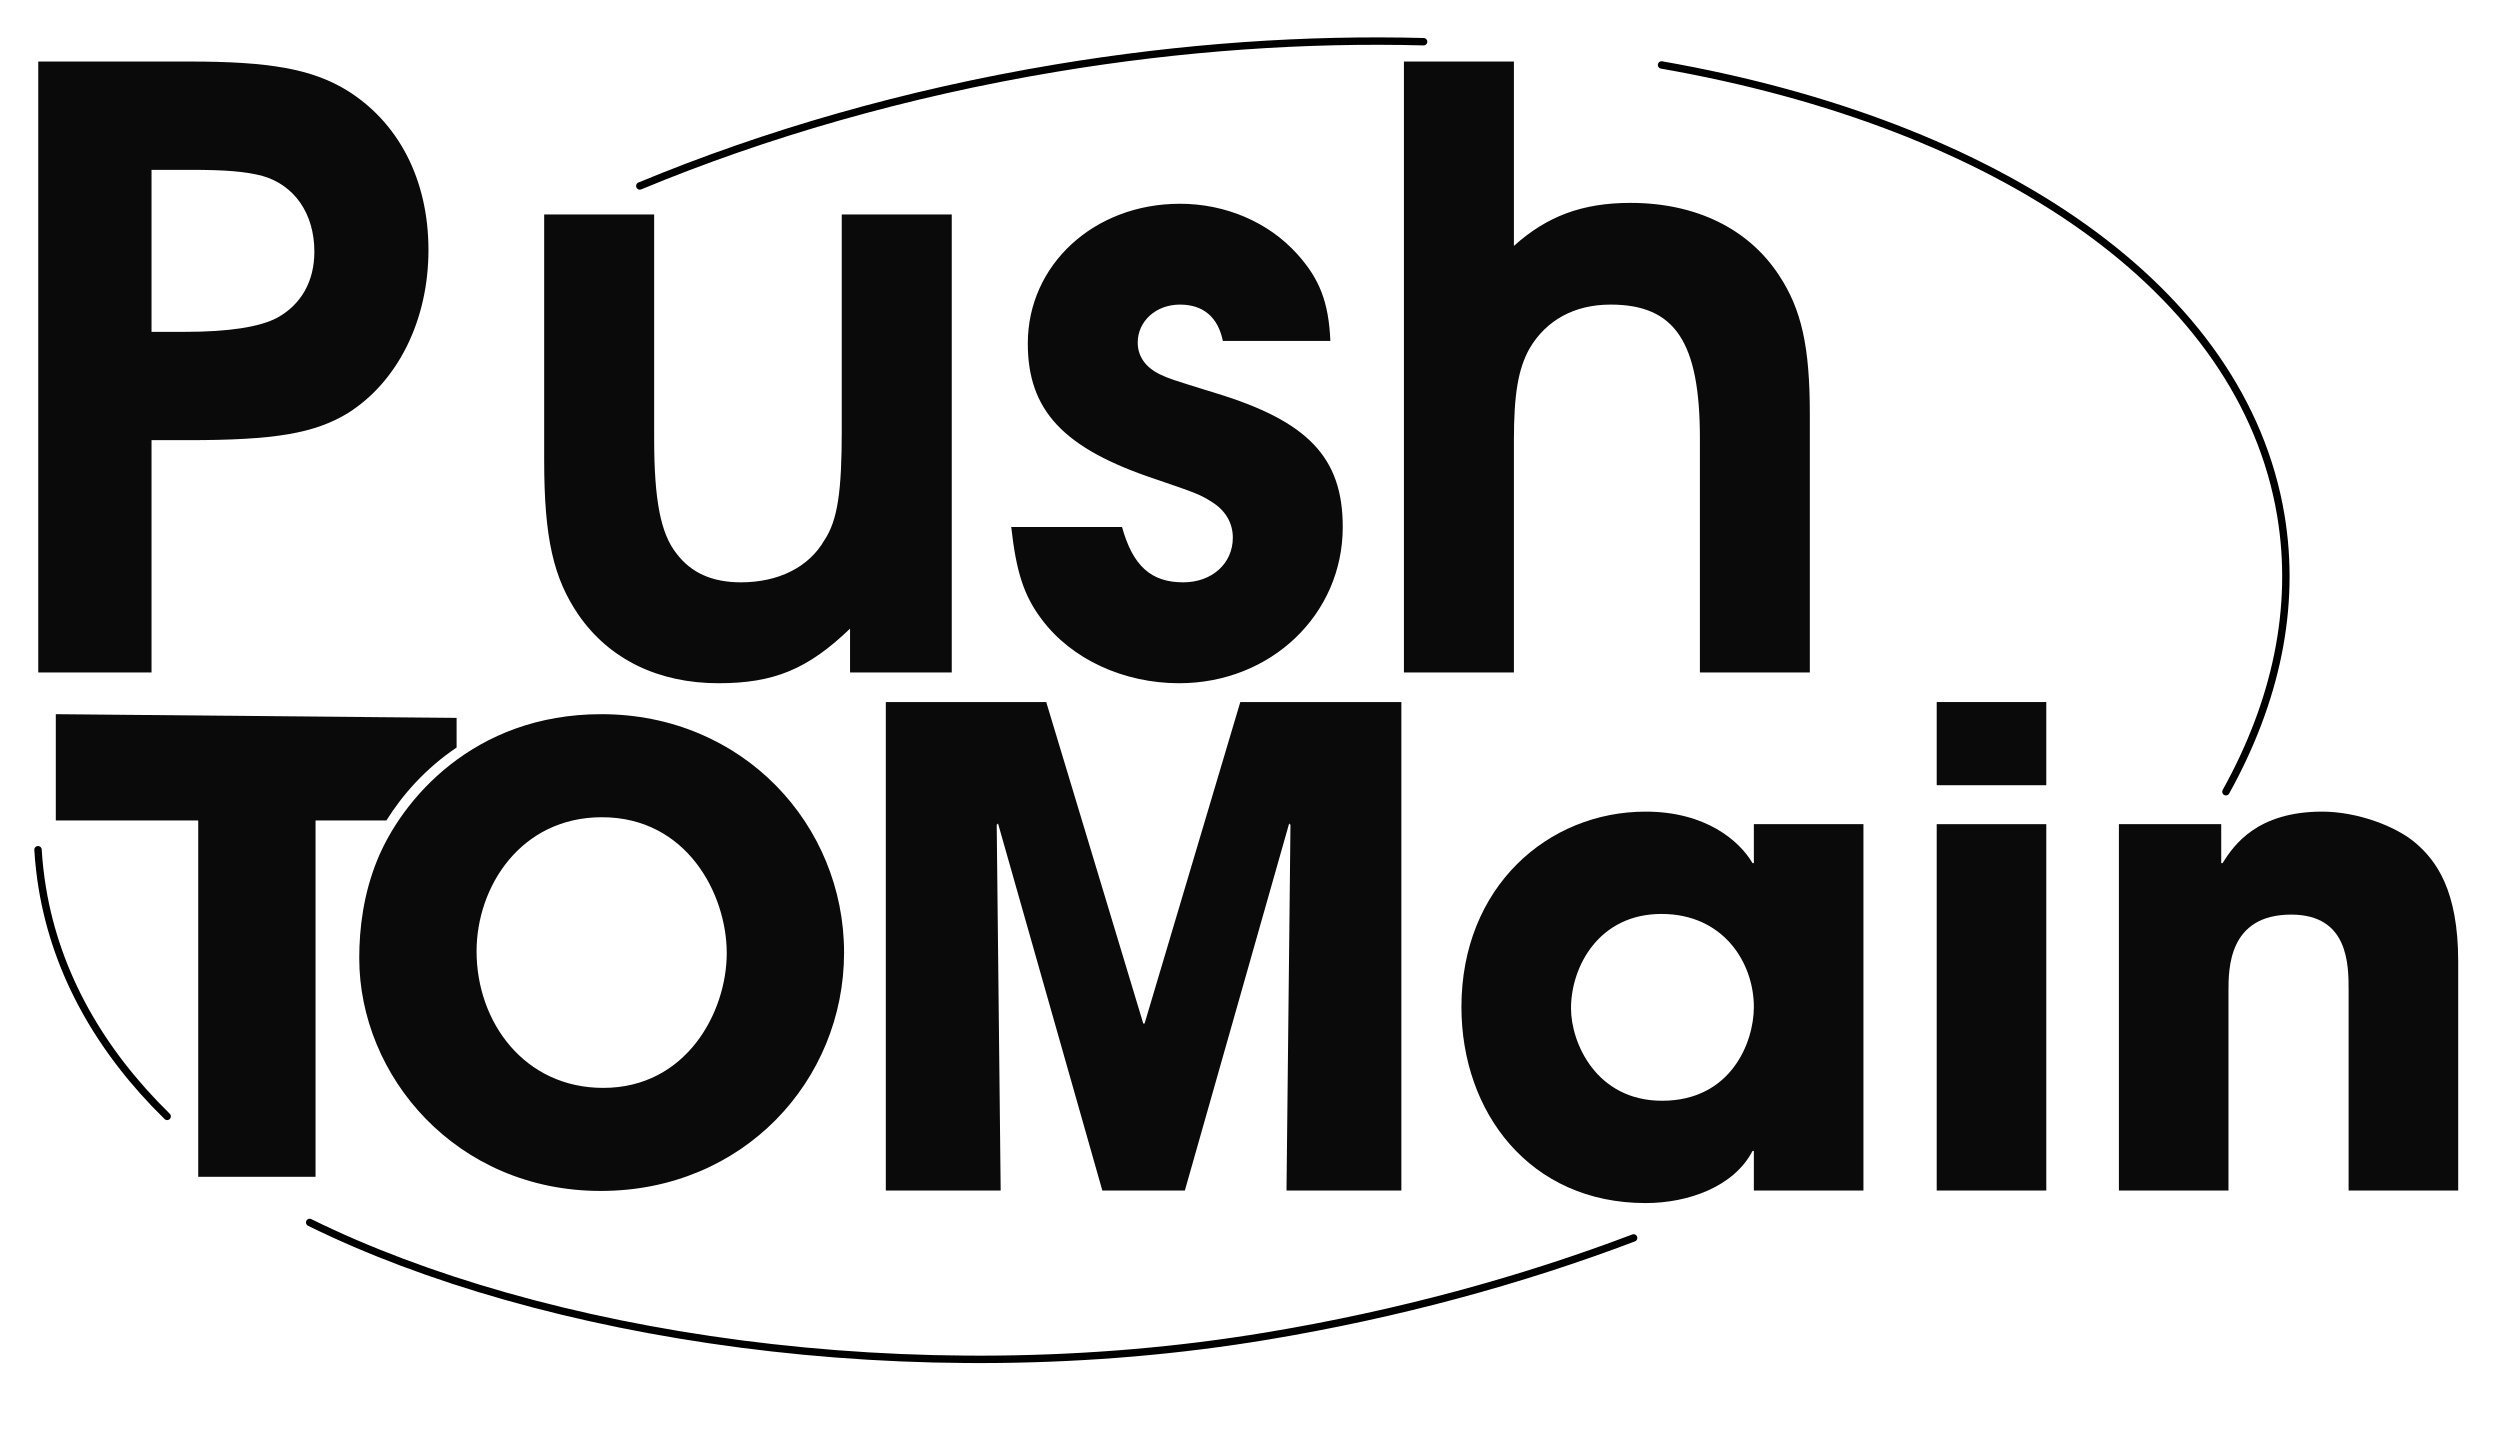
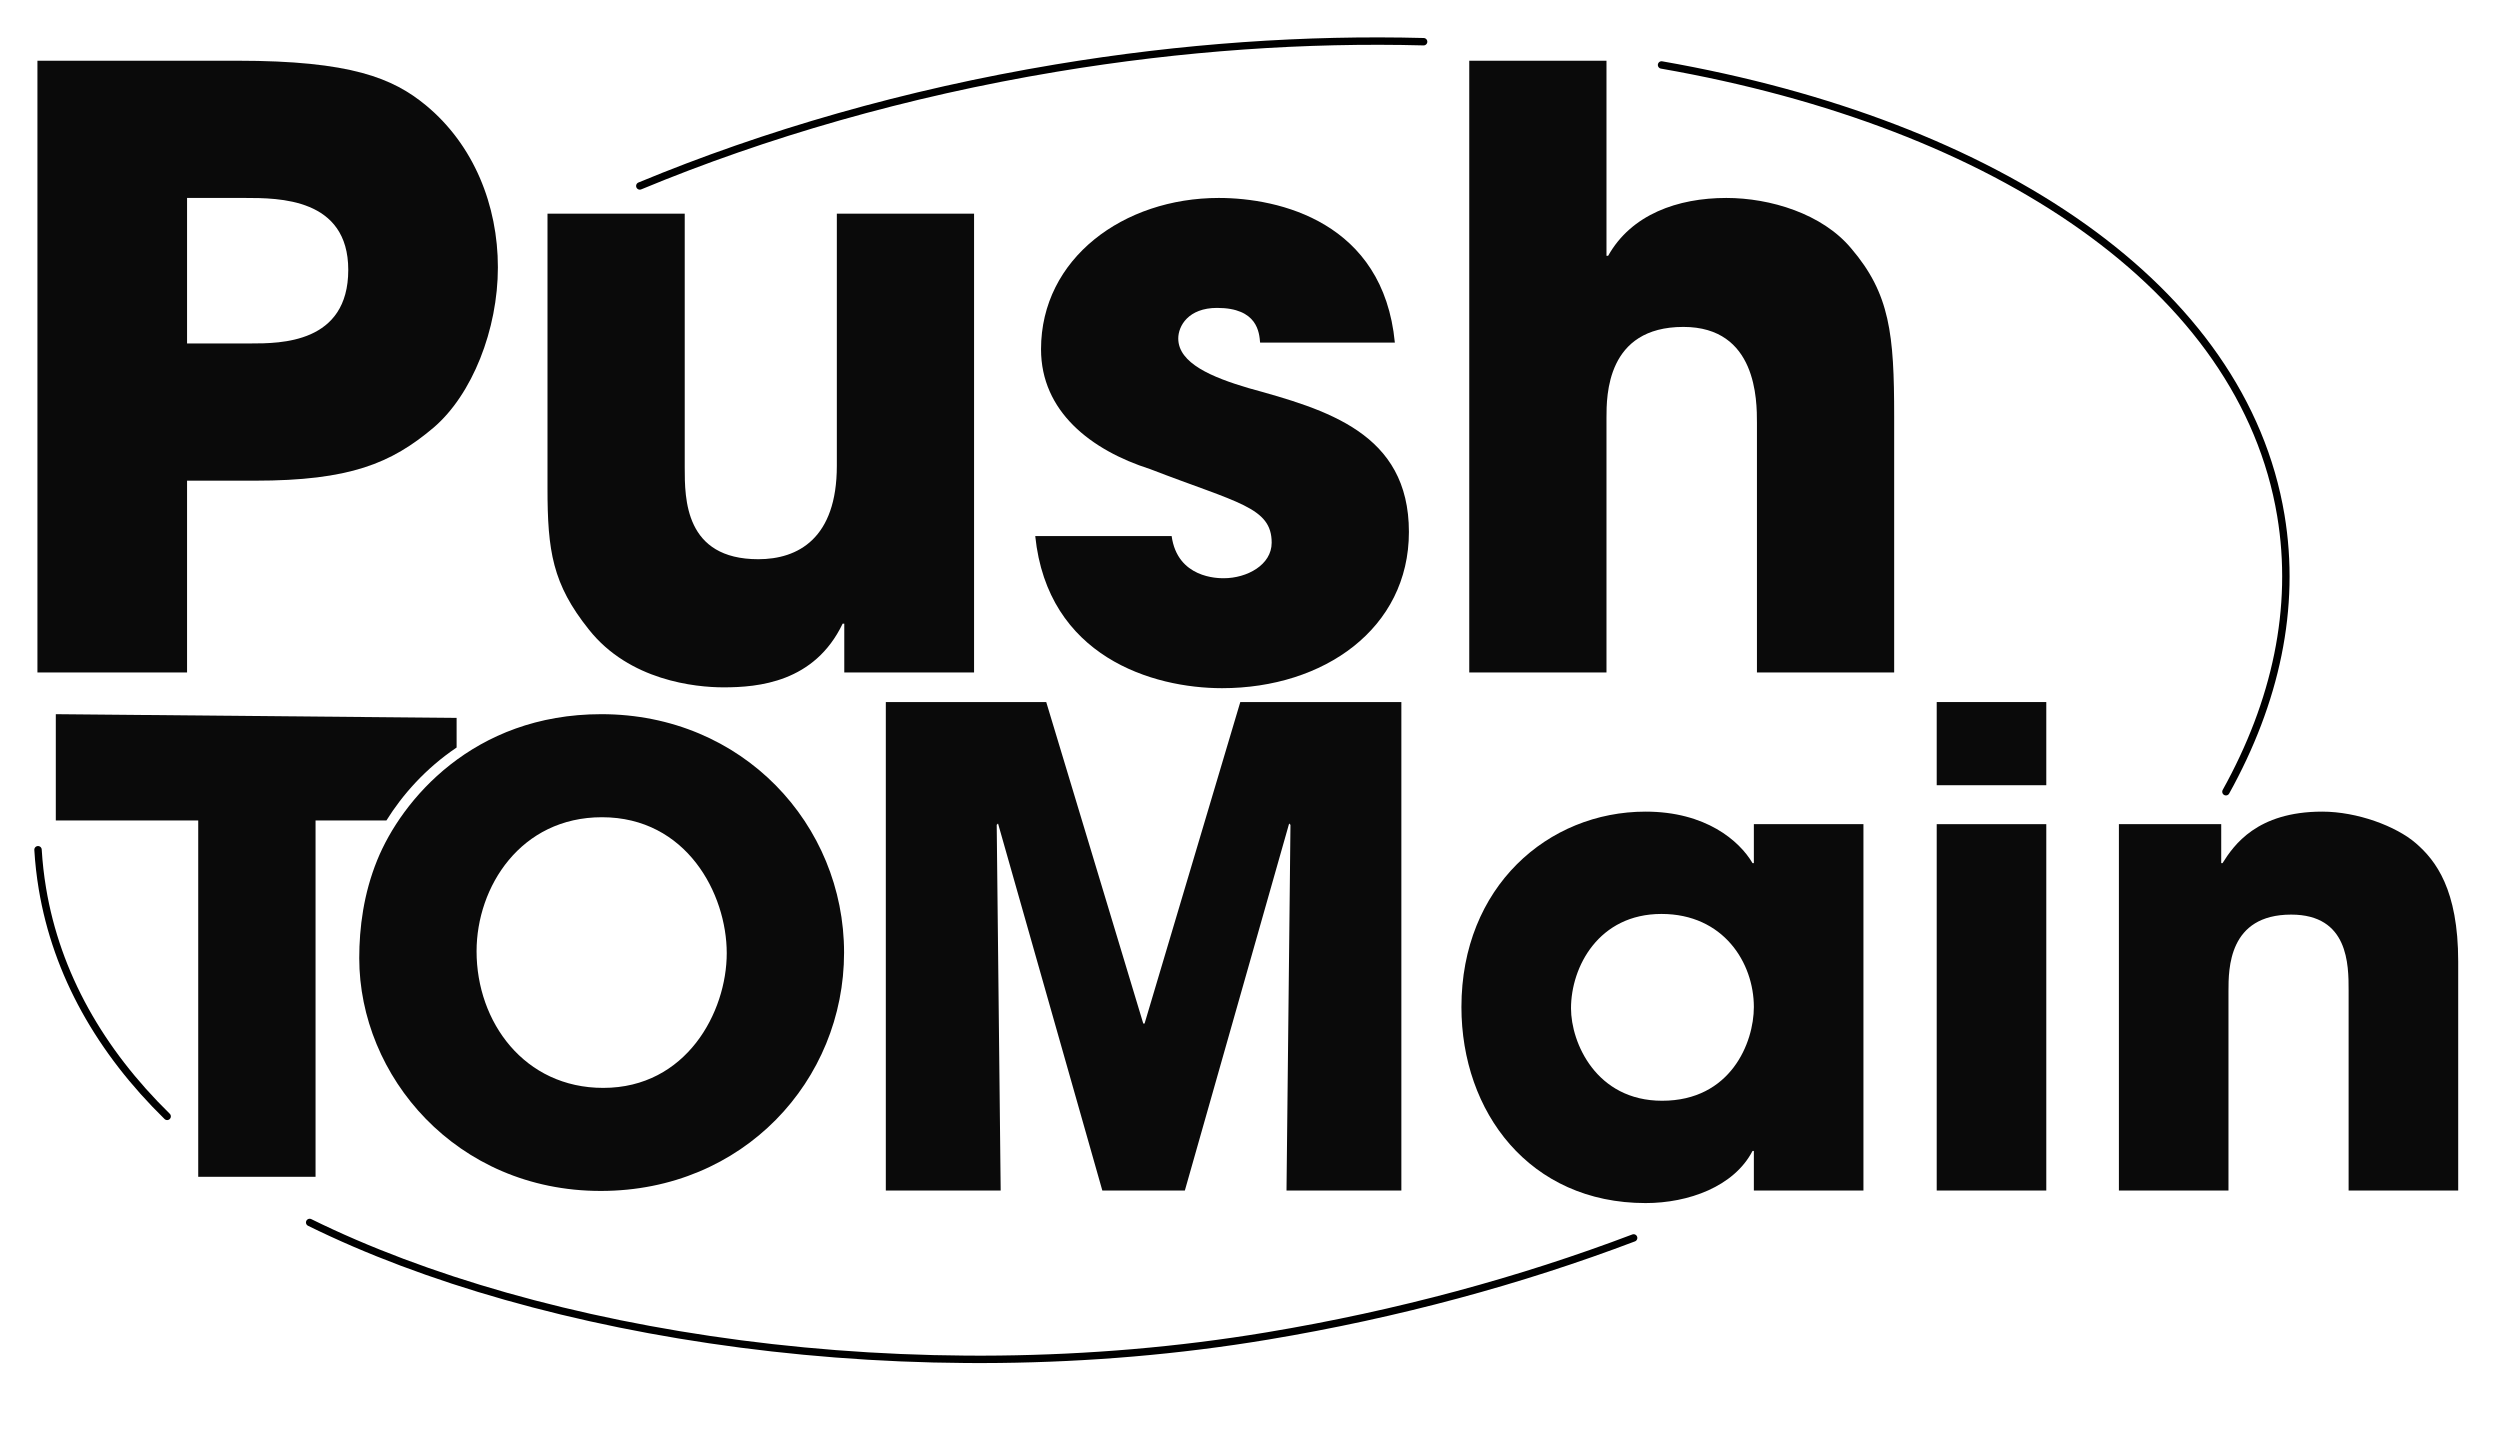
<svg xmlns="http://www.w3.org/2000/svg" width="648" height="372" viewBox="142 309 648 372" version="1.1" xml:space="preserve" style="fill-rule:evenodd;clip-rule:evenodd;stroke-linecap:round;stroke-linejoin:round;stroke-miterlimit:1.5;">
  <g transform="matrix(1,0,0,1,-3921,0)">
    <g id="Artboard17" transform="matrix(1,0,0,1,-0.866028,0)">
      <rect x="3921.866" y="0" width="930.866" height="981" style="fill:none;" />
      <g transform="matrix(1,0,0,1,-27.32169,0)">
        <g transform="matrix(1.032562,0,0,1.032562,3967.276,142.4918)">
          <path d="M161.963,441.498C145.188,425.067 134.233,405.823 130.65,384.334C130.108,381.083 129.742,377.825 129.548,374.565M530.089,472.008C501.821,482.733 470.895,491.16 438.135,496.622C348.595,511.552 255.372,496.549 197.739,468.125M537.097,177.563C621.542,192.352 683.039,233.58 692.554,290.645C696.43,313.89 691.295,337.447 678.772,360.002M280.615,207.935C312.175,194.834 347.411,184.636 385.069,178.357C416.867,173.055 447.938,170.957 477.369,171.728" style="fill:none;stroke:black;stroke-width:1.86px;" />
        </g>
        <g transform="matrix(1.032562,0,0,1.032562,3967.276,142.4918)">
-           <text x="115.496px" y="330.065px" style="font-family:'AvantGarde-Bold', 'ITC Avant Garde Gothic';font-weight:700;font-size:207.52px;fill:rgb(10,10,10);">P<tspan x="245.404px 374.897px 476.374px " y="330.065px 330.065px 330.065px ">ush</tspan>
-           </text>
+           <g style="fill:rgb(10,10,10);fill-rule:nonzero;">
+             <path d="M129.4 330.065H166.961V281.92H183.978C207.842 281.92 218.218 277.562 228.802 268.639C238.555 260.338 244.988 243.944 244.988 228.38C244.988 212.816 238.97 197.667 226.934 187.706C218.633 180.858 208.05 176.5 179.62 176.5H129.4ZM166.961 210.949H181.487C189.996 210.949 207.427 210.949 207.427 229.003C207.427 247.472 190.411 247.472 182.94 247.472H166.961Z" />
+             <path d="M364.52 214.891H330.072V278.185C330.072 296.447 320.319 301.635 310.358 301.635C291.888 301.635 291.888 286.486 291.888 278.6V214.891H257.44V283.788C257.44 299.56 258.685 307.86 267.816 319.274C277.985 332.14 294.586 333.8 301.642 333.8C310.358 333.8 324.469 332.555 331.525 317.821H331.94V330.065H364.52Z" />
+             <path d="M470.149 247.265C467.243 216.967 441.096 210.949 425.947 210.949C402.082 210.949 381.33 226.097 381.33 248.925C381.33 264.489 393.781 274.242 408.723 279.015C430.72 287.523 439.228 288.561 439.228 297.484C439.228 303.087 433.003 306.408 427.192 306.408C425.739 306.408 415.571 306.408 414.118 295.824H379.877C382.99 326.122 409.345 334.008 426.777 334.008C452.302 334.008 473.677 319.066 473.677 294.787C473.677 269.884 452.925 264.074 433.418 258.678C424.287 255.98 415.778 252.453 415.778 246.227C415.778 243.114 418.269 238.549 425.532 238.549C435.7 238.549 436.115 244.774 436.323 247.265Z" />
+             <path d="M488.825 330.065H523.274V266.149C523.274 260.546 523.274 243.322 542.573 243.322C561.042 243.322 561.042 261.791 561.042 267.394V330.065H595.49V265.734C595.49 245.189 594.453 235.021 584.699 223.607C577.436 214.891 564.362 210.949 553.364 210.949C541.12 210.949 529.499 215.099 523.689 225.475H523.274V176.5H488.825Z" />
+           </g>
        </g>
        <g transform="matrix(1.032562,0,0,1.032562,3935.226,-245.5906)">
          <path d="M248.045,743.059L230.255,743.059L230.255,832.506L200.802,832.506L200.802,743.059L165.052,743.059L165.052,716.379L265.665,717.309L265.665,724.75C257.841,730.02 252.017,736.677 248.045,743.059Z" style="fill:rgb(10,10,10);fill-rule:nonzero;" />
        </g>
        <g transform="matrix(1.032562,0,0,1.032562,3920.163,-244.1758)">
          <path d="M260.33,751.63C256.902,760.044 255.811,768.615 255.811,776.251C255.811,805.859 280.121,834.688 316.429,834.688C352.271,834.688 377.515,806.95 377.515,774.848C377.515,742.747 352.115,715.009 316.585,715.009C284.328,715.009 266.407,736.67 260.33,751.63ZM285.263,774.537C285.263,758.33 296.327,740.877 316.741,740.877C337.934,740.877 348.063,760.044 348.063,775.004C348.063,789.808 337.934,808.82 317.053,808.82C297.262,808.82 285.263,792.302 285.263,774.537Z" style="fill:rgb(10,10,10);fill-rule:nonzero;" />
        </g>
        <g transform="matrix(1.931981,0,0,1.931981,3796.906,-540.6517)">
          <path d="M271.165,599.507L286.575,599.507L286.043,550.444L286.221,550.267L300.213,599.507L311.284,599.507L325.276,550.267L325.454,550.444L324.922,599.507L340.332,599.507L340.332,533.971L318.723,533.971L305.881,577.101L305.704,577.101L292.686,533.971L271.165,533.971L271.165,599.507Z" style="fill:rgb(10,10,10);fill-rule:nonzero;" />
        </g>
        <g transform="matrix(1.931981,0,0,1.931981,3796.906,-540.6517)">
          <path d="M402.325,550.355L387.624,550.355L387.624,555.581L387.447,555.581C385.676,552.57 381.159,548.673 373.1,548.673C359.993,548.673 348.391,558.769 348.391,574.887C348.391,588.968 357.513,601.19 373.1,601.19C378.856,601.19 384.967,598.976 387.447,594.194L387.624,594.194L387.624,599.507L402.325,599.507L402.325,550.355ZM363.092,575.064C363.092,569.485 366.812,562.4 375.225,562.4C383.55,562.4 387.624,568.953 387.624,574.887C387.624,579.669 384.524,587.463 375.314,587.463C366.458,587.463 363.092,579.669 363.092,575.064Z" style="fill:rgb(10,10,10);fill-rule:nonzero;" />
        </g>
        <g transform="matrix(1.931981,0,0,1.931981,3796.906,-540.6517)">
          <path d="M426.857,550.355L412.156,550.355L412.156,599.507L426.857,599.507L426.857,550.355ZM426.857,533.971L412.156,533.971L412.156,545.13L426.857,545.13L426.857,533.971Z" style="fill:rgb(10,10,10);fill-rule:nonzero;" />
        </g>
        <g transform="matrix(1.931981,0,0,1.931981,3796.906,-540.6517)">
          <path d="M436.599,599.507L451.3,599.507L451.3,572.762C451.3,569.751 451.3,562.488 459.714,562.488C467.418,562.488 467.418,569.219 467.418,572.673L467.418,599.507L482.12,599.507L482.12,568.776C482.12,559.123 479.109,555.226 476.452,552.924C473.795,550.621 468.57,548.673 463.876,548.673C455.108,548.673 452.009,553.189 450.503,555.581L450.326,555.581L450.326,550.355L436.599,550.355L436.599,599.507Z" style="fill:rgb(10,10,10);fill-rule:nonzero;" />
        </g>
      </g>
    </g>
  </g>
</svg>
